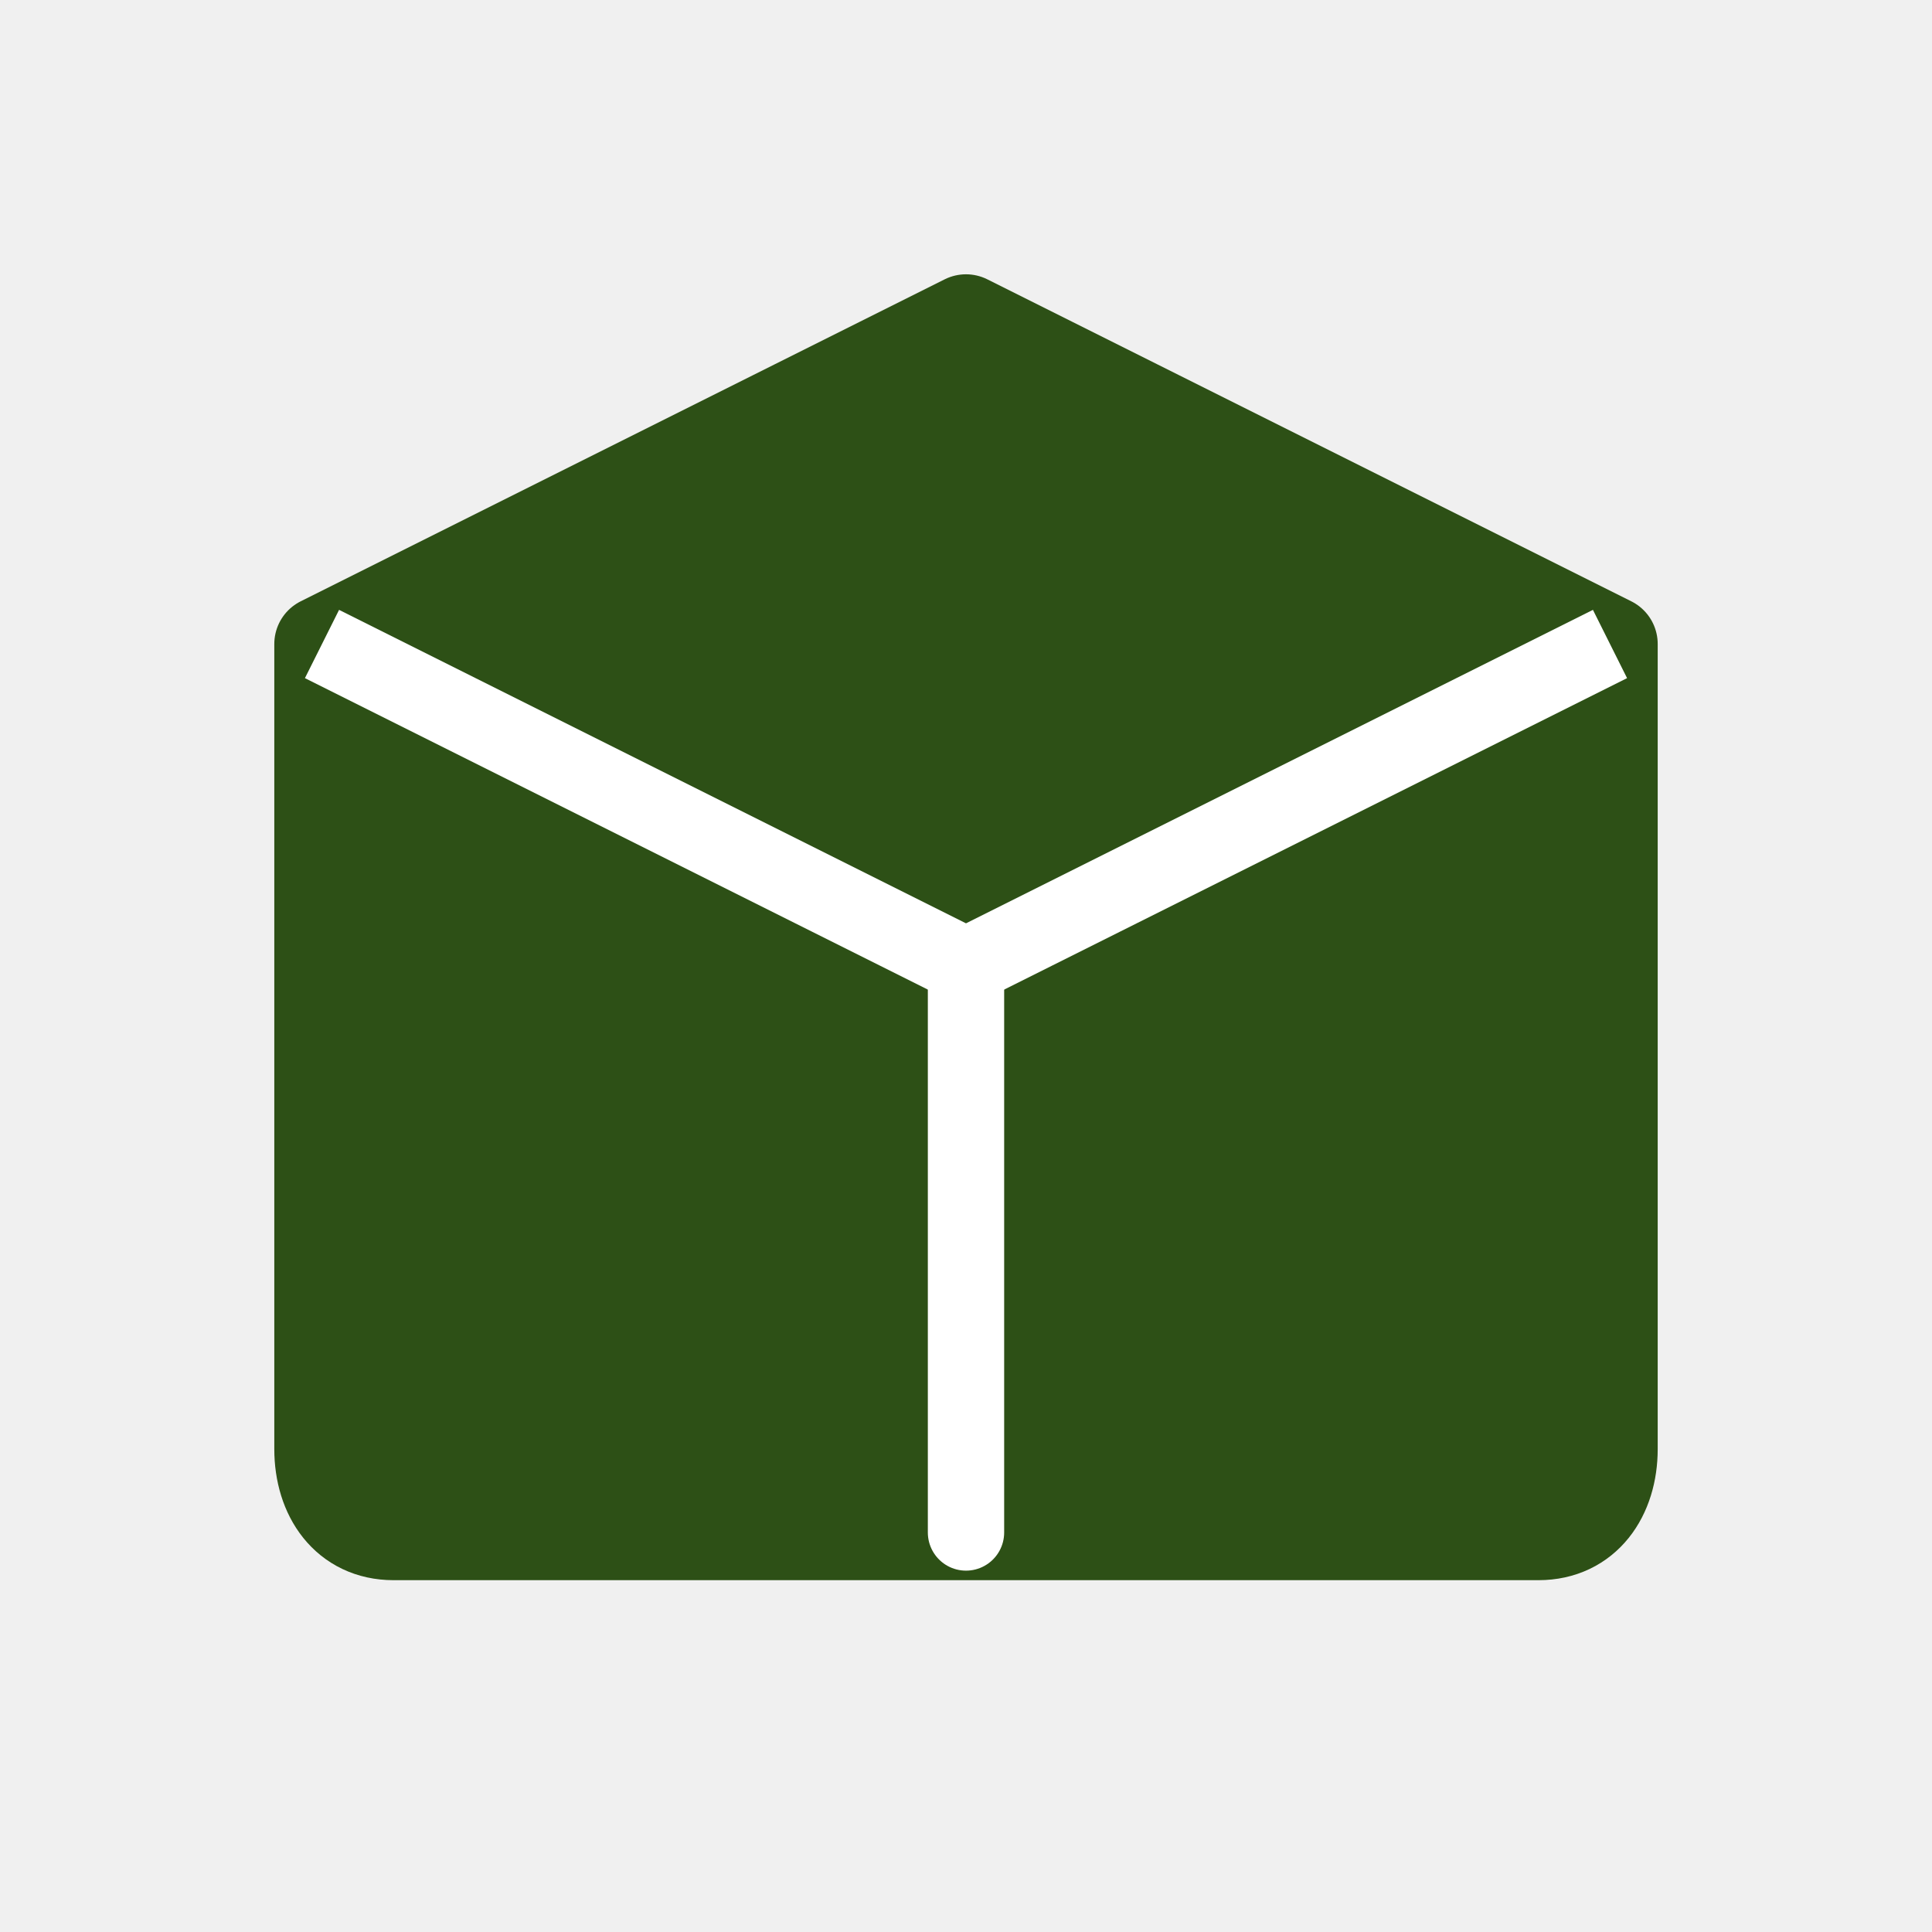
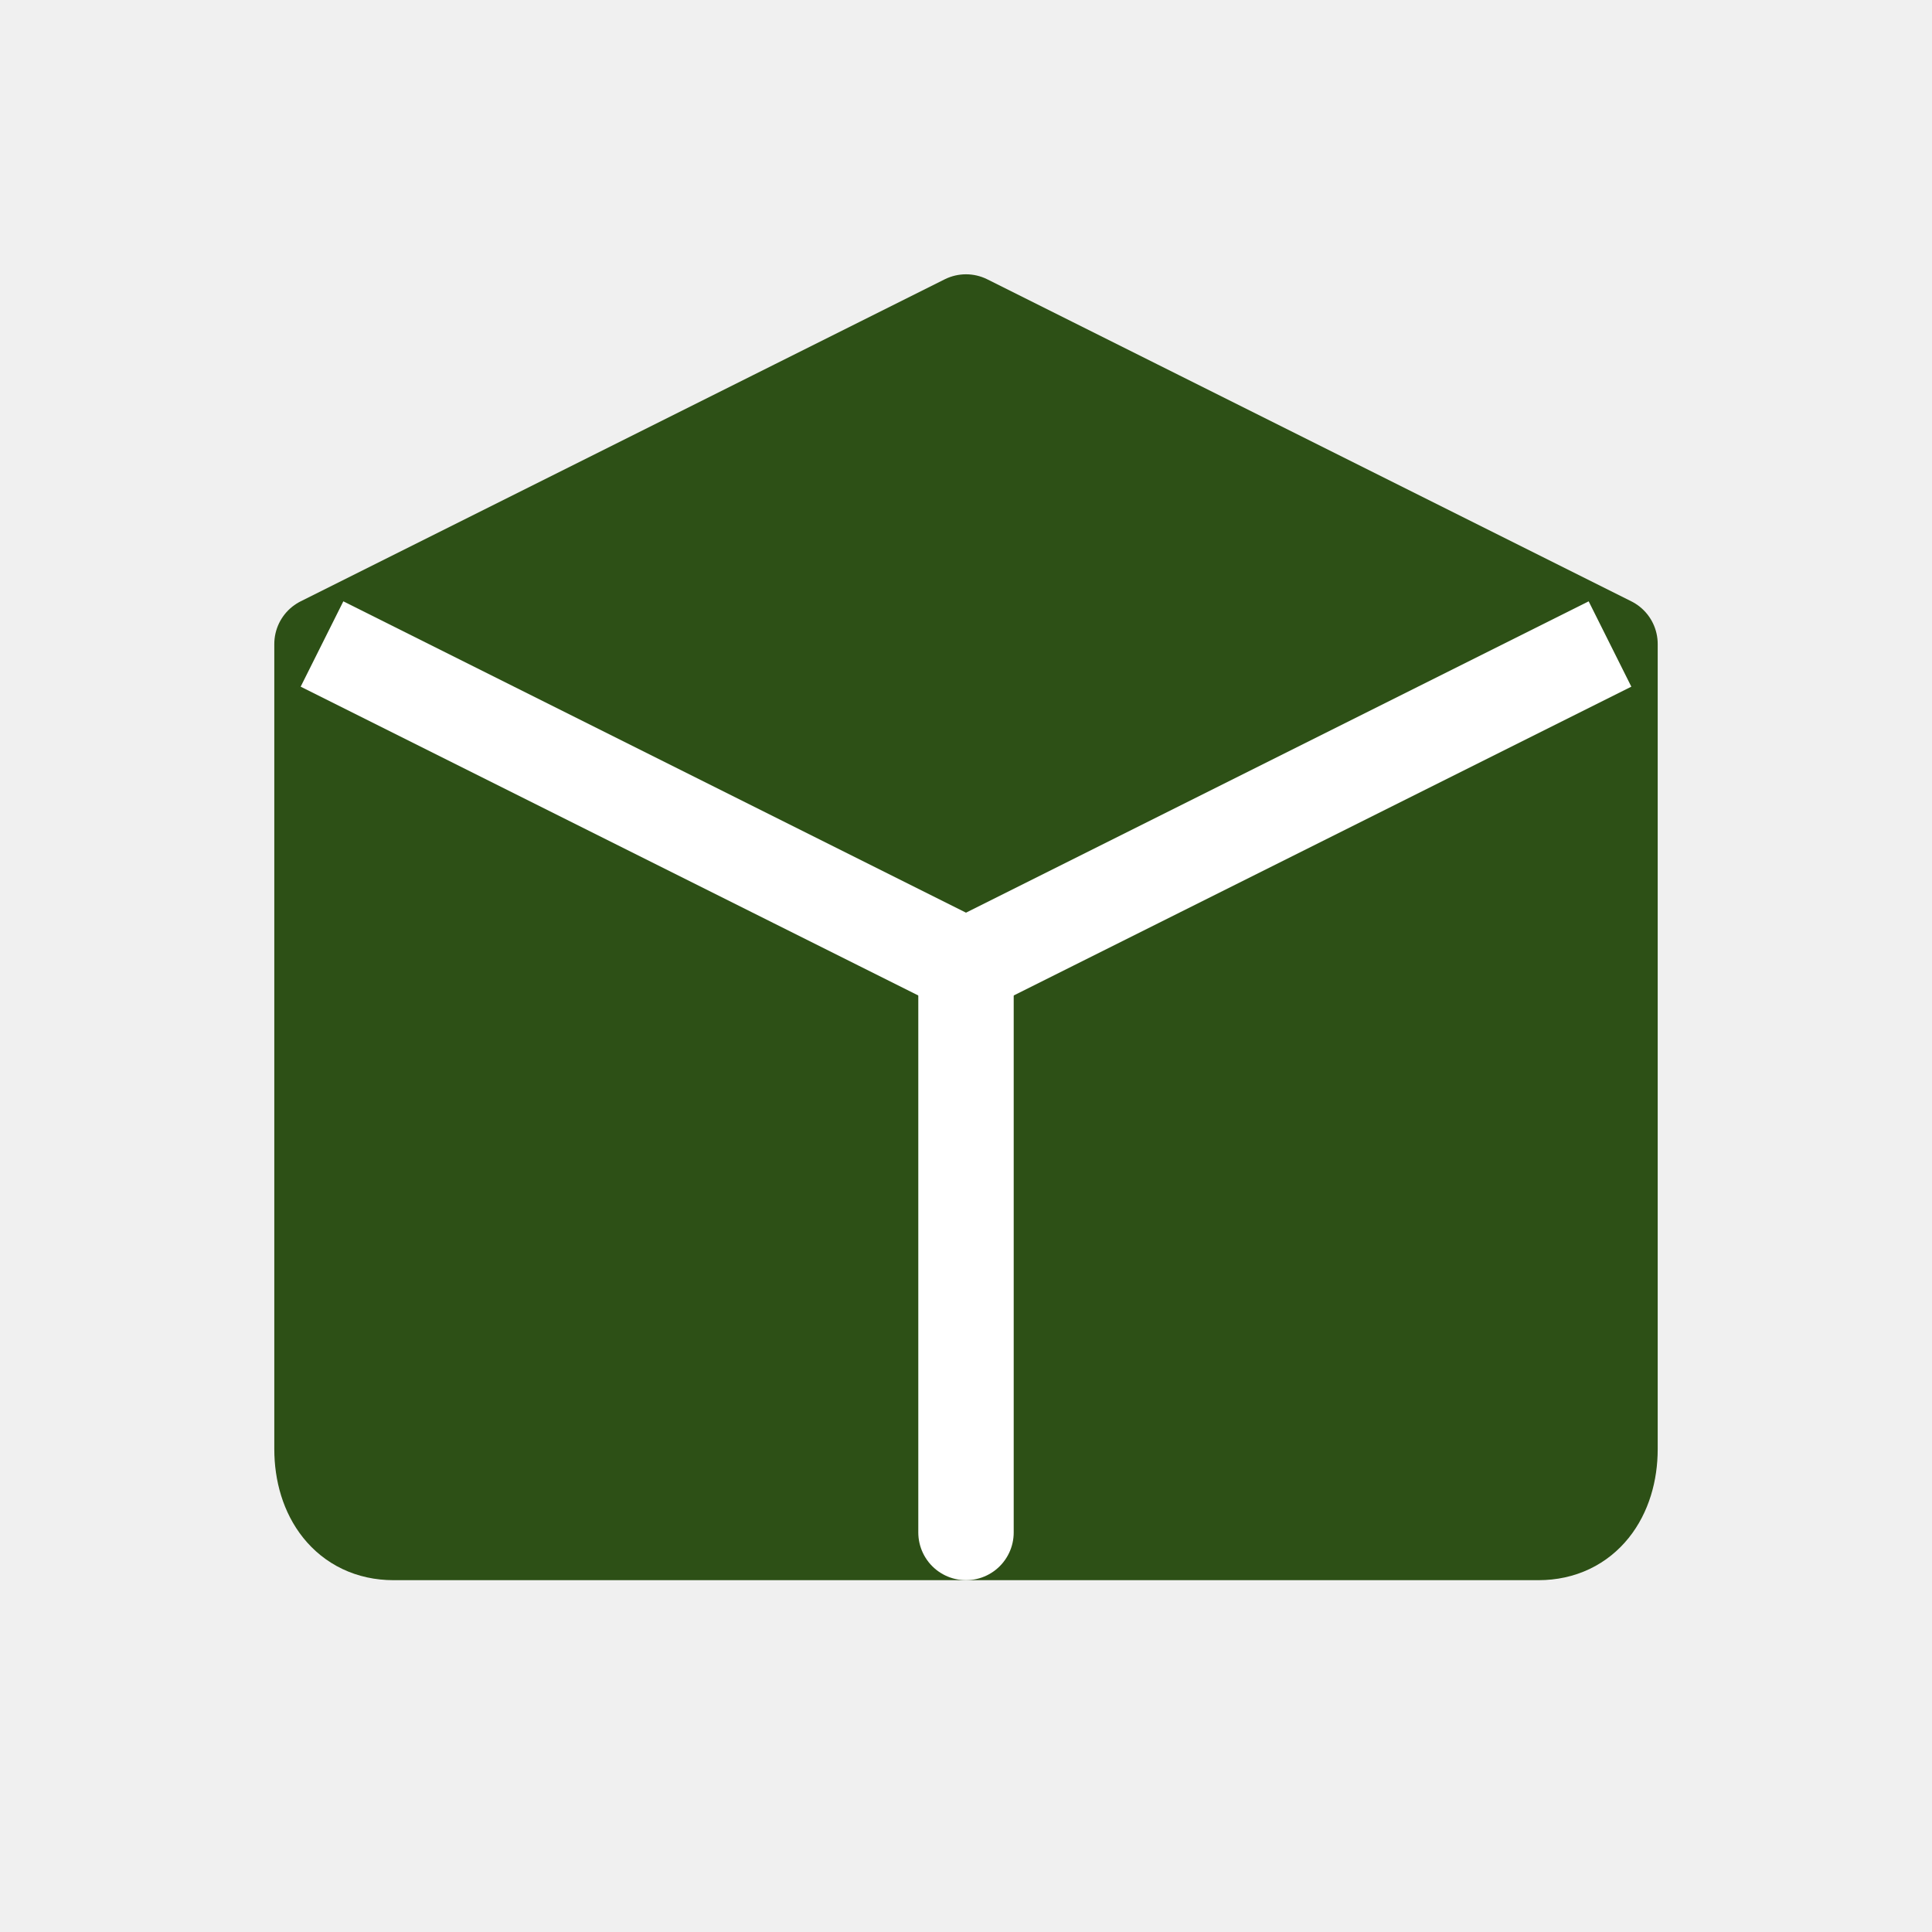
<svg xmlns="http://www.w3.org/2000/svg" width="81" height="81" viewBox="0 0 81 81" fill="none">
  <path d="M13.5 27L40.5 13.5L67.5 27V60.75C67.5 62.683 66.433 64.25 64.5 64.25H16.5C14.567 64.25 13.5 62.683 13.5 60.75V27Z" fill="#2d5016" stroke="#2d5016" stroke-width="4" stroke-linejoin="round" />
-   <path d="M13.5 27L40.5 40.5L67.5 27" stroke="#ffffff" stroke-width="3.2" stroke-linejoin="round" />
-   <line x1="40.5" y1="40.5" x2="40.5" y2="64.25" stroke="#ffffff" stroke-width="3.2" stroke-linecap="round" />
+   <path d="M13.5 27L40.5 40.5L67.5 27" stroke="#ffffff" stroke-width="4" stroke-linejoin="round" />
+   <line x1="40.5" y1="40.5" x2="40.5" y2="64.25" stroke="#ffffff" stroke-width="4" stroke-linecap="round" />
</svg>
